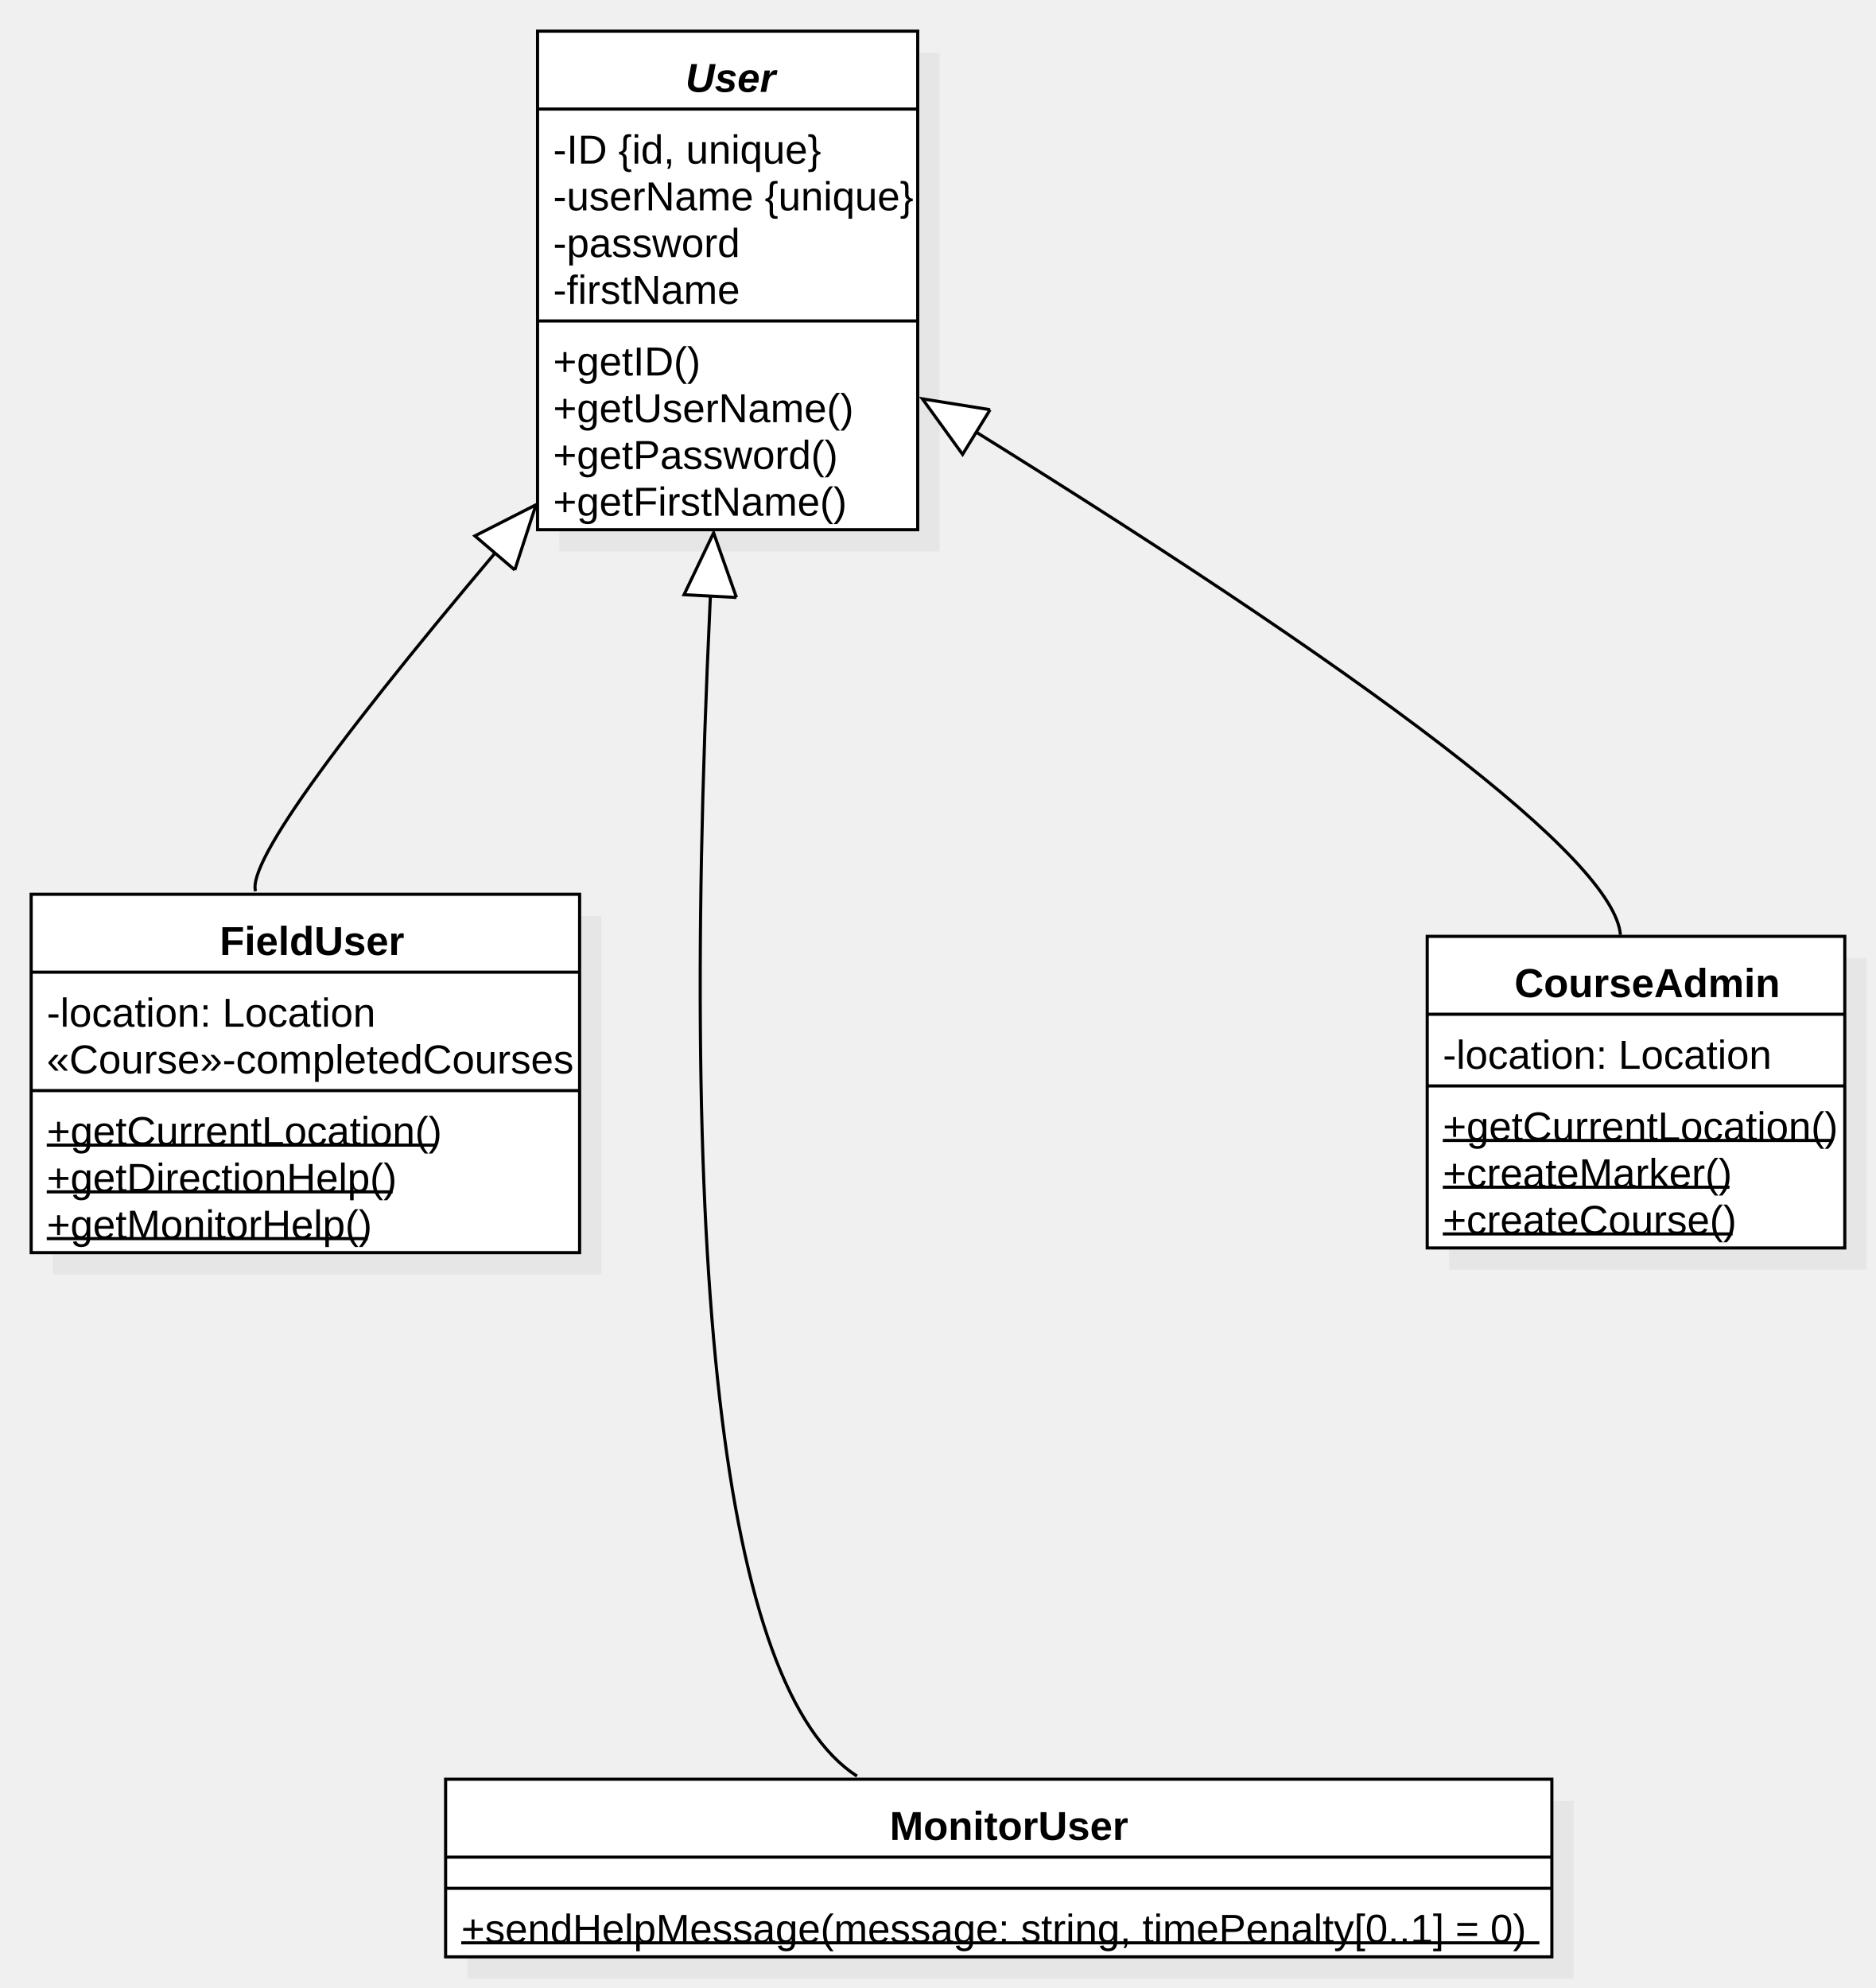
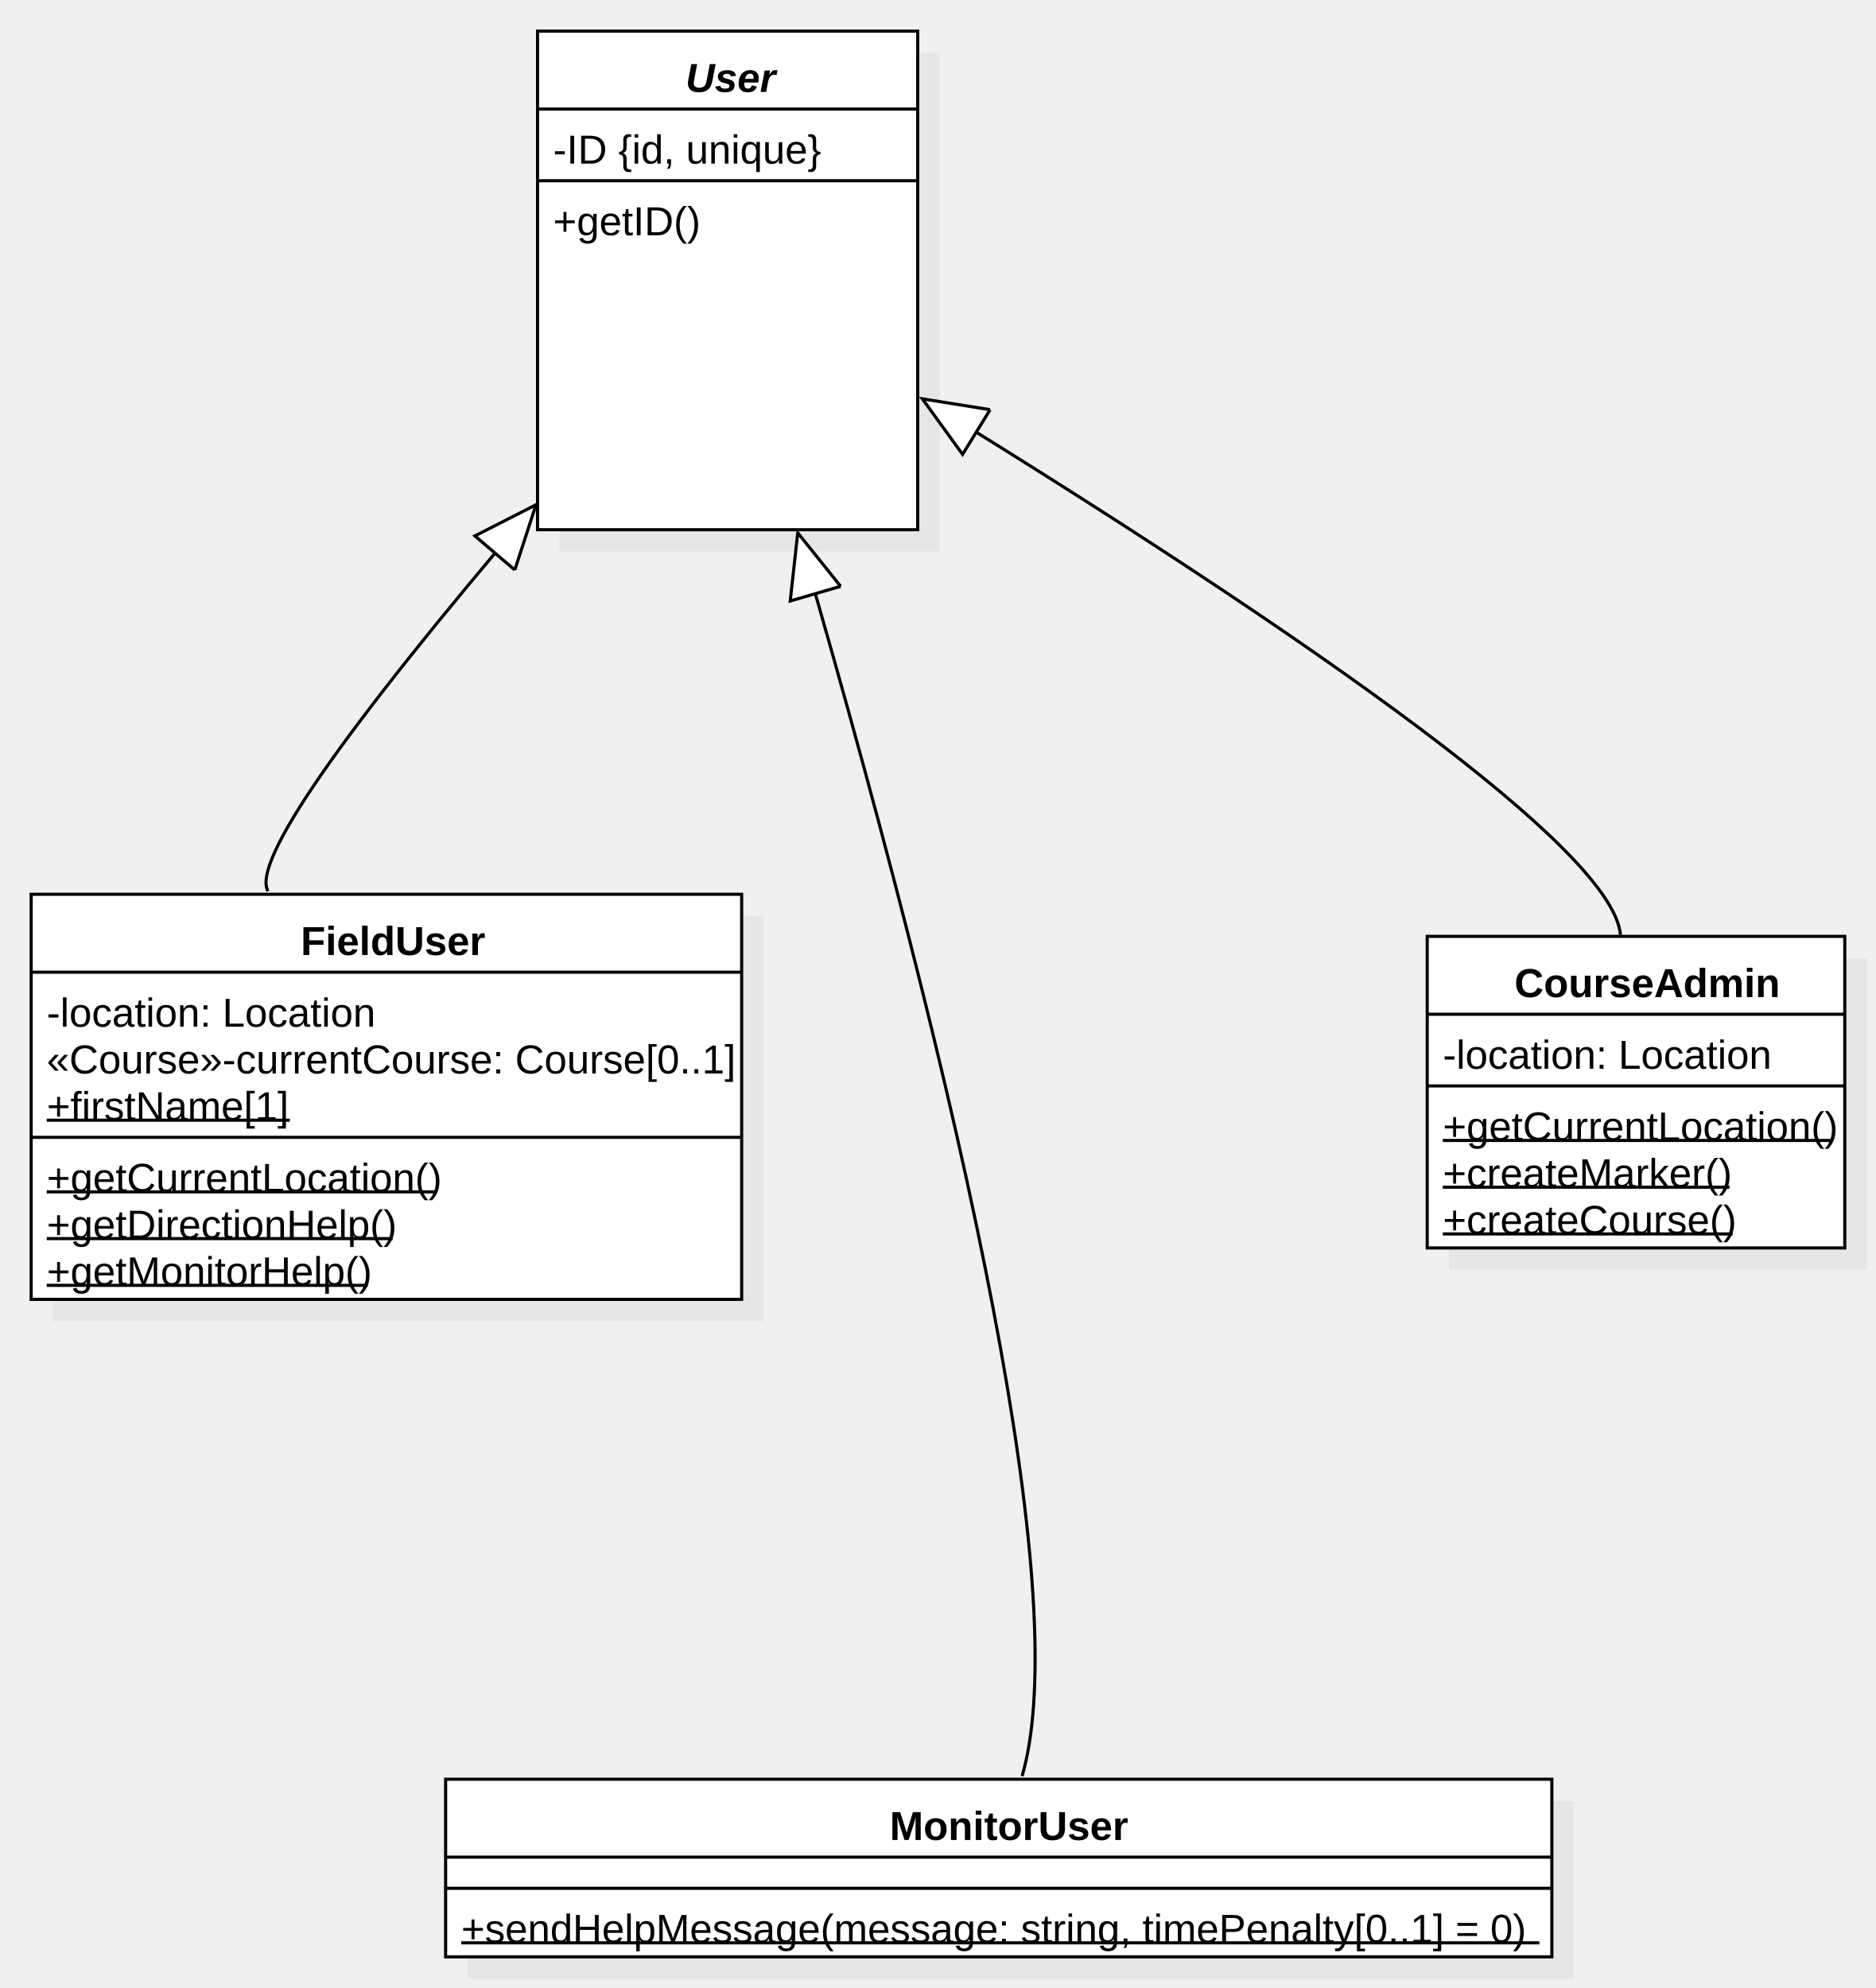
<svg xmlns="http://www.w3.org/2000/svg" version="1.1" width="602" height="638">
  <defs />
  <g>
    <g transform="translate(6,-10) scale(1,1)">
      <rect fill="#C0C0C0" stroke="none" x="173.5" y="27" width="122" height="160" opacity="0.2" />
    </g>
    <g transform="translate(6,-10) scale(1,1)">
      <rect fill="#ffffff" stroke="none" x="166.5" y="20" width="122" height="160" />
    </g>
    <g transform="translate(6,-10) scale(1,1)">
      <path fill="none" stroke="#000000" d="M 166.5 20 L 288.5 20 L 288.5 180 L 166.5 180 L 166.5 20 Z Z" stroke-miterlimit="10" />
    </g>
    <g transform="translate(6,-10) scale(1,1)">
      <path fill="none" stroke="#000000" d="M 166.5 45 L 288.5 45" stroke-miterlimit="10" />
    </g>
    <g transform="translate(6,-10) scale(1,1)">
-       <path fill="none" stroke="#000000" d="M 166.5 113 L 288.5 113" stroke-miterlimit="10" />
+       <path fill="none" stroke="#000000" d="M 166.5 68 L 288.5 68" stroke-miterlimit="10" />
    </g>
    <g transform="translate(6,-10) scale(1,1)">
      <g>
        <path fill="none" stroke="none" />
        <text fill="#000000" stroke="none" font-family="Arial" font-size="13px" font-style="italic" font-weight="bold" text-decoration="none" x="214" y="39.5">User</text>
      </g>
    </g>
    <g transform="translate(6,-10) scale(1,1)">
      <g>
        <path fill="none" stroke="none" />
        <text fill="#000000" stroke="none" font-family="Arial" font-size="13px" font-style="normal" font-weight="normal" text-decoration="none" x="171.5" y="62.5">-ID {id, unique}</text>
      </g>
    </g>
    <g transform="translate(6,-10) scale(1,1)">
      <g>
        <path fill="none" stroke="none" />
-         <text fill="#000000" stroke="none" font-family="Arial" font-size="13px" font-style="normal" font-weight="normal" text-decoration="none" x="171.5" y="77.5">-userName {unique}</text>
-       </g>
-     </g>
-     <g transform="translate(6,-10) scale(1,1)">
-       <g>
-         <path fill="none" stroke="none" />
-         <text fill="#000000" stroke="none" font-family="Arial" font-size="13px" font-style="normal" font-weight="normal" text-decoration="none" x="171.5" y="92.5">-password</text>
-       </g>
-     </g>
-     <g transform="translate(6,-10) scale(1,1)">
-       <g>
-         <path fill="none" stroke="none" />
-         <text fill="#000000" stroke="none" font-family="Arial" font-size="13px" font-style="normal" font-weight="normal" text-decoration="none" x="171.5" y="107.5">-firstName</text>
-       </g>
-     </g>
-     <g transform="translate(6,-10) scale(1,1)">
-       <g>
-         <path fill="none" stroke="none" />
-         <text fill="#000000" stroke="none" font-family="Arial" font-size="13px" font-style="normal" font-weight="normal" text-decoration="none" x="171.5" y="130.5">+getID()</text>
-       </g>
-     </g>
-     <g transform="translate(6,-10) scale(1,1)">
-       <g>
-         <path fill="none" stroke="none" />
-         <text fill="#000000" stroke="none" font-family="Arial" font-size="13px" font-style="normal" font-weight="normal" text-decoration="none" x="171.5" y="145.5">+getUserName()</text>
-       </g>
-     </g>
-     <g transform="translate(6,-10) scale(1,1)">
-       <g>
-         <path fill="none" stroke="none" />
-         <text fill="#000000" stroke="none" font-family="Arial" font-size="13px" font-style="normal" font-weight="normal" text-decoration="none" x="171.5" y="160.5">+getPassword()</text>
-       </g>
-     </g>
-     <g transform="translate(6,-10) scale(1,1)">
-       <g>
-         <path fill="none" stroke="none" />
-         <text fill="#000000" stroke="none" font-family="Arial" font-size="13px" font-style="normal" font-weight="normal" text-decoration="none" x="171.5" y="175.5">+getFirstName()</text>
-       </g>
-     </g>
-     <g transform="translate(6,-10) scale(1,1)">
-       <rect fill="#C0C0C0" stroke="none" x="11" y="304" width="176" height="115" opacity="0.2" />
-     </g>
-     <g transform="translate(6,-10) scale(1,1)">
-       <rect fill="#ffffff" stroke="none" x="4" y="297" width="176" height="115" />
-     </g>
-     <g transform="translate(6,-10) scale(1,1)">
-       <path fill="none" stroke="#000000" d="M 4 297 L 180 297 L 180 412 L 4 412 L 4 297 Z Z" stroke-miterlimit="10" />
-     </g>
-     <g transform="translate(6,-10) scale(1,1)">
-       <path fill="none" stroke="#000000" d="M 4 322 L 180 322" stroke-miterlimit="10" />
-     </g>
-     <g transform="translate(6,-10) scale(1,1)">
-       <path fill="none" stroke="#000000" d="M 4 360 L 180 360" stroke-miterlimit="10" />
-     </g>
-     <g transform="translate(6,-10) scale(1,1)">
-       <g>
-         <path fill="none" stroke="none" />
-         <text fill="#000000" stroke="none" font-family="Arial" font-size="13px" font-style="normal" font-weight="bold" text-decoration="none" x="64.5" y="316.5">FieldUser</text>
+         <text fill="#000000" stroke="none" font-family="Arial" font-size="13px" font-style="normal" font-weight="normal" text-decoration="none" x="171.5" y="85.5">+getID()</text>
+       </g>
+     </g>
+     <g transform="translate(6,-10) scale(1,1)">
+       <rect fill="#C0C0C0" stroke="none" x="11" y="304" width="228" height="130" opacity="0.2" />
+     </g>
+     <g transform="translate(6,-10) scale(1,1)">
+       <rect fill="#ffffff" stroke="none" x="4" y="297" width="228" height="130" />
+     </g>
+     <g transform="translate(6,-10) scale(1,1)">
+       <path fill="none" stroke="#000000" d="M 4 297 L 232 297 L 232 427 L 4 427 L 4 297 Z Z" stroke-miterlimit="10" />
+     </g>
+     <g transform="translate(6,-10) scale(1,1)">
+       <path fill="none" stroke="#000000" d="M 4 322 L 232 322" stroke-miterlimit="10" />
+     </g>
+     <g transform="translate(6,-10) scale(1,1)">
+       <path fill="none" stroke="#000000" d="M 4 375 L 232 375" stroke-miterlimit="10" />
+     </g>
+     <g transform="translate(6,-10) scale(1,1)">
+       <g>
+         <path fill="none" stroke="none" />
+         <text fill="#000000" stroke="none" font-family="Arial" font-size="13px" font-style="normal" font-weight="bold" text-decoration="none" x="90.5" y="316.5">FieldUser</text>
      </g>
    </g>
    <g transform="translate(6,-10) scale(1,1)">
      <g>
        <path fill="none" stroke="none" />
        <text fill="#000000" stroke="none" font-family="Arial" font-size="13px" font-style="normal" font-weight="normal" text-decoration="none" x="9" y="339.5">-location: Location</text>
      </g>
    </g>
    <g transform="translate(6,-10) scale(1,1)">
      <g>
        <path fill="none" stroke="none" />
-         <text fill="#000000" stroke="none" font-family="Arial" font-size="13px" font-style="normal" font-weight="normal" text-decoration="none" x="9" y="354.5">«Course»-completedCourses</text>
-       </g>
-     </g>
-     <g transform="translate(6,-10) scale(1,1)">
-       <g>
-         <path fill="none" stroke="none" />
-         <text fill="#000000" stroke="none" font-family="Arial" font-size="13px" font-style="normal" font-weight="normal" text-decoration="none" x="9" y="377.5">+getCurrentLocation()</text>
-         <path fill="none" stroke="#000000" d="M 9 377.5 L 134 377.5" stroke-miterlimit="10" />
-       </g>
-     </g>
-     <g transform="translate(6,-10) scale(1,1)">
-       <g>
-         <path fill="none" stroke="none" />
-         <text fill="#000000" stroke="none" font-family="Arial" font-size="13px" font-style="normal" font-weight="normal" text-decoration="none" x="9" y="392.5">+getDirectionHelp()</text>
-         <path fill="none" stroke="#000000" d="M 9 392.5 L 120 392.5" stroke-miterlimit="10" />
-       </g>
-     </g>
-     <g transform="translate(6,-10) scale(1,1)">
-       <g>
-         <path fill="none" stroke="none" />
-         <text fill="#000000" stroke="none" font-family="Arial" font-size="13px" font-style="normal" font-weight="normal" text-decoration="none" x="9" y="407.5">+getMonitorHelp()</text>
-         <path fill="none" stroke="#000000" d="M 9 407.5 L 112 407.5" stroke-miterlimit="10" />
-       </g>
-     </g>
-     <g transform="translate(6,-10) scale(1,1)">
-       <path fill="none" stroke="#000000" d="M 76 296 Q 72 282 166 172" stroke-miterlimit="10" />
+         <text fill="#000000" stroke="none" font-family="Arial" font-size="13px" font-style="normal" font-weight="normal" text-decoration="none" x="9" y="354.5">«Course»-currentCourse: Course[0..1]</text>
+       </g>
+     </g>
+     <g transform="translate(6,-10) scale(1,1)">
+       <g>
+         <path fill="none" stroke="none" />
+         <text fill="#000000" stroke="none" font-family="Arial" font-size="13px" font-style="normal" font-weight="normal" text-decoration="none" x="9" y="369.5">+firstName[1]</text>
+         <path fill="none" stroke="#000000" d="M 9 369.5 L 87 369.5" stroke-miterlimit="10" />
+       </g>
+     </g>
+     <g transform="translate(6,-10) scale(1,1)">
+       <g>
+         <path fill="none" stroke="none" />
+         <text fill="#000000" stroke="none" font-family="Arial" font-size="13px" font-style="normal" font-weight="normal" text-decoration="none" x="9" y="392.5">+getCurrentLocation()</text>
+         <path fill="none" stroke="#000000" d="M 9 392.5 L 134 392.5" stroke-miterlimit="10" />
+       </g>
+     </g>
+     <g transform="translate(6,-10) scale(1,1)">
+       <g>
+         <path fill="none" stroke="none" />
+         <text fill="#000000" stroke="none" font-family="Arial" font-size="13px" font-style="normal" font-weight="normal" text-decoration="none" x="9" y="407.5">+getDirectionHelp()</text>
+         <path fill="none" stroke="#000000" d="M 9 407.5 L 120 407.5" stroke-miterlimit="10" />
+       </g>
+     </g>
+     <g transform="translate(6,-10) scale(1,1)">
+       <g>
+         <path fill="none" stroke="none" />
+         <text fill="#000000" stroke="none" font-family="Arial" font-size="13px" font-style="normal" font-weight="normal" text-decoration="none" x="9" y="422.5">+getMonitorHelp()</text>
+         <path fill="none" stroke="#000000" d="M 9 422.5 L 112 422.5" stroke-miterlimit="10" />
+       </g>
+     </g>
+     <g transform="translate(6,-10) scale(1,1)">
+       <path fill="none" stroke="#000000" d="M 80 296 Q 72 282 166 172" stroke-miterlimit="10" />
    </g>
    <g transform="translate(6,-10) scale(1,1)">
      <path fill="#FFFFFF" stroke="none" d="M 159.196 192.921 L 166 172 L 146.395 181.983" />
    </g>
    <g transform="translate(6,-10) scale(1,1)">
      <path fill="none" stroke="#000000" d="M 159.196 192.921 L 166 172 L 146.395 181.983 L 159.196 192.921" stroke-miterlimit="10" />
    </g>
    <g transform="translate(6,-10) scale(1,1)">
      <rect fill="#C0C0C0" stroke="none" x="144" y="588" width="355" height="57" opacity="0.2" />
    </g>
    <g transform="translate(6,-10) scale(1,1)">
      <rect fill="#ffffff" stroke="none" x="137" y="581" width="355" height="57" />
    </g>
    <g transform="translate(6,-10) scale(1,1)">
      <path fill="none" stroke="#000000" d="M 137 581 L 492 581 L 492 638 L 137 638 L 137 581 Z Z" stroke-miterlimit="10" />
    </g>
    <g transform="translate(6,-10) scale(1,1)">
      <path fill="none" stroke="#000000" d="M 137 606 L 492 606" stroke-miterlimit="10" />
    </g>
    <g transform="translate(6,-10) scale(1,1)">
      <path fill="none" stroke="#000000" d="M 137 616 L 492 616" stroke-miterlimit="10" />
    </g>
    <g transform="translate(6,-10) scale(1,1)">
      <g>
        <path fill="none" stroke="none" />
        <text fill="#000000" stroke="none" font-family="Arial" font-size="13px" font-style="normal" font-weight="bold" text-decoration="none" x="279.5" y="600.5">MonitorUser</text>
      </g>
    </g>
    <g transform="translate(6,-10) scale(1,1)">
      <g>
        <path fill="none" stroke="none" />
        <text fill="#000000" stroke="none" font-family="Arial" font-size="13px" font-style="normal" font-weight="normal" text-decoration="none" x="142" y="633.5">+sendHelpMessage(message: string, timePenalty[0..1] = 0)</text>
        <path fill="none" stroke="#000000" d="M 142 633.5 L 488 633.5" stroke-miterlimit="10" />
      </g>
    </g>
    <g transform="translate(6,-10) scale(1,1)">
-       <path fill="none" stroke="#000000" d="M 269 580 Q 204 538 223 181" stroke-miterlimit="10" />
-     </g>
-     <g transform="translate(6,-10) scale(1,1)">
-       <path fill="#FFFFFF" stroke="none" d="M 230.327 201.744 L 223 181 L 213.513 200.849" />
-     </g>
-     <g transform="translate(6,-10) scale(1,1)">
-       <path fill="none" stroke="#000000" d="M 230.327 201.744 L 223 181 L 213.513 200.849 L 230.327 201.744" stroke-miterlimit="10" />
+       <path fill="none" stroke="#000000" d="M 322 580 Q 344 504 250 181" stroke-miterlimit="10" />
+     </g>
+     <g transform="translate(6,-10) scale(1,1)">
+       <path fill="#FFFFFF" stroke="none" d="M 263.763 198.163 L 250 181 L 247.596 202.868" />
+     </g>
+     <g transform="translate(6,-10) scale(1,1)">
+       <path fill="none" stroke="#000000" d="M 263.763 198.163 L 250 181 L 247.596 202.868 L 263.763 198.163" stroke-miterlimit="10" />
    </g>
    <g transform="translate(6,-10) scale(1,1)">
      <rect fill="#C0C0C0" stroke="none" x="459" y="317.5" width="134" height="100" opacity="0.2" />
    </g>
    <g transform="translate(6,-10) scale(1,1)">
      <rect fill="#ffffff" stroke="none" x="452" y="310.5" width="134" height="100" />
    </g>
    <g transform="translate(6,-10) scale(1,1)">
      <path fill="none" stroke="#000000" d="M 452 310.5 L 586 310.5 L 586 410.5 L 452 410.5 L 452 310.5 Z Z" stroke-miterlimit="10" />
    </g>
    <g transform="translate(6,-10) scale(1,1)">
      <path fill="none" stroke="#000000" d="M 452 335.5 L 586 335.5" stroke-miterlimit="10" />
    </g>
    <g transform="translate(6,-10) scale(1,1)">
      <path fill="none" stroke="#000000" d="M 452 358.5 L 586 358.5" stroke-miterlimit="10" />
    </g>
    <g transform="translate(6,-10) scale(1,1)">
      <g>
        <path fill="none" stroke="none" />
        <text fill="#000000" stroke="none" font-family="Arial" font-size="13px" font-style="normal" font-weight="bold" text-decoration="none" x="480" y="330">CourseAdmin</text>
      </g>
    </g>
    <g transform="translate(6,-10) scale(1,1)">
      <g>
        <path fill="none" stroke="none" />
        <text fill="#000000" stroke="none" font-family="Arial" font-size="13px" font-style="normal" font-weight="normal" text-decoration="none" x="457" y="353">-location: Location</text>
      </g>
    </g>
    <g transform="translate(6,-10) scale(1,1)">
      <g>
        <path fill="none" stroke="none" />
        <text fill="#000000" stroke="none" font-family="Arial" font-size="13px" font-style="normal" font-weight="normal" text-decoration="none" x="457" y="376">+getCurrentLocation()</text>
        <path fill="none" stroke="#000000" d="M 457 376 L 582 376" stroke-miterlimit="10" />
      </g>
    </g>
    <g transform="translate(6,-10) scale(1,1)">
      <g>
        <path fill="none" stroke="none" />
        <text fill="#000000" stroke="none" font-family="Arial" font-size="13px" font-style="normal" font-weight="normal" text-decoration="none" x="457" y="391">+createMarker()</text>
        <path fill="none" stroke="#000000" d="M 457 391 L 549 391" stroke-miterlimit="10" />
      </g>
    </g>
    <g transform="translate(6,-10) scale(1,1)">
      <g>
        <path fill="none" stroke="none" />
        <text fill="#000000" stroke="none" font-family="Arial" font-size="13px" font-style="normal" font-weight="normal" text-decoration="none" x="457" y="406">+createCourse()</text>
        <path fill="none" stroke="#000000" d="M 457 406 L 550 406" stroke-miterlimit="10" />
      </g>
    </g>
    <g transform="translate(6,-10) scale(1,1)">
      <path fill="none" stroke="#000000" d="M 514 310 Q 511 274 290 138" stroke-miterlimit="10" />
    </g>
    <g transform="translate(6,-10) scale(1,1)">
      <path fill="#FFFFFF" stroke="none" d="M 311.723 141.482 L 290 138 L 302.898 155.823" />
    </g>
    <g transform="translate(6,-10) scale(1,1)">
      <path fill="none" stroke="#000000" d="M 311.723 141.482 L 290 138 L 302.898 155.823 L 311.723 141.482" stroke-miterlimit="10" />
    </g>
  </g>
</svg>
